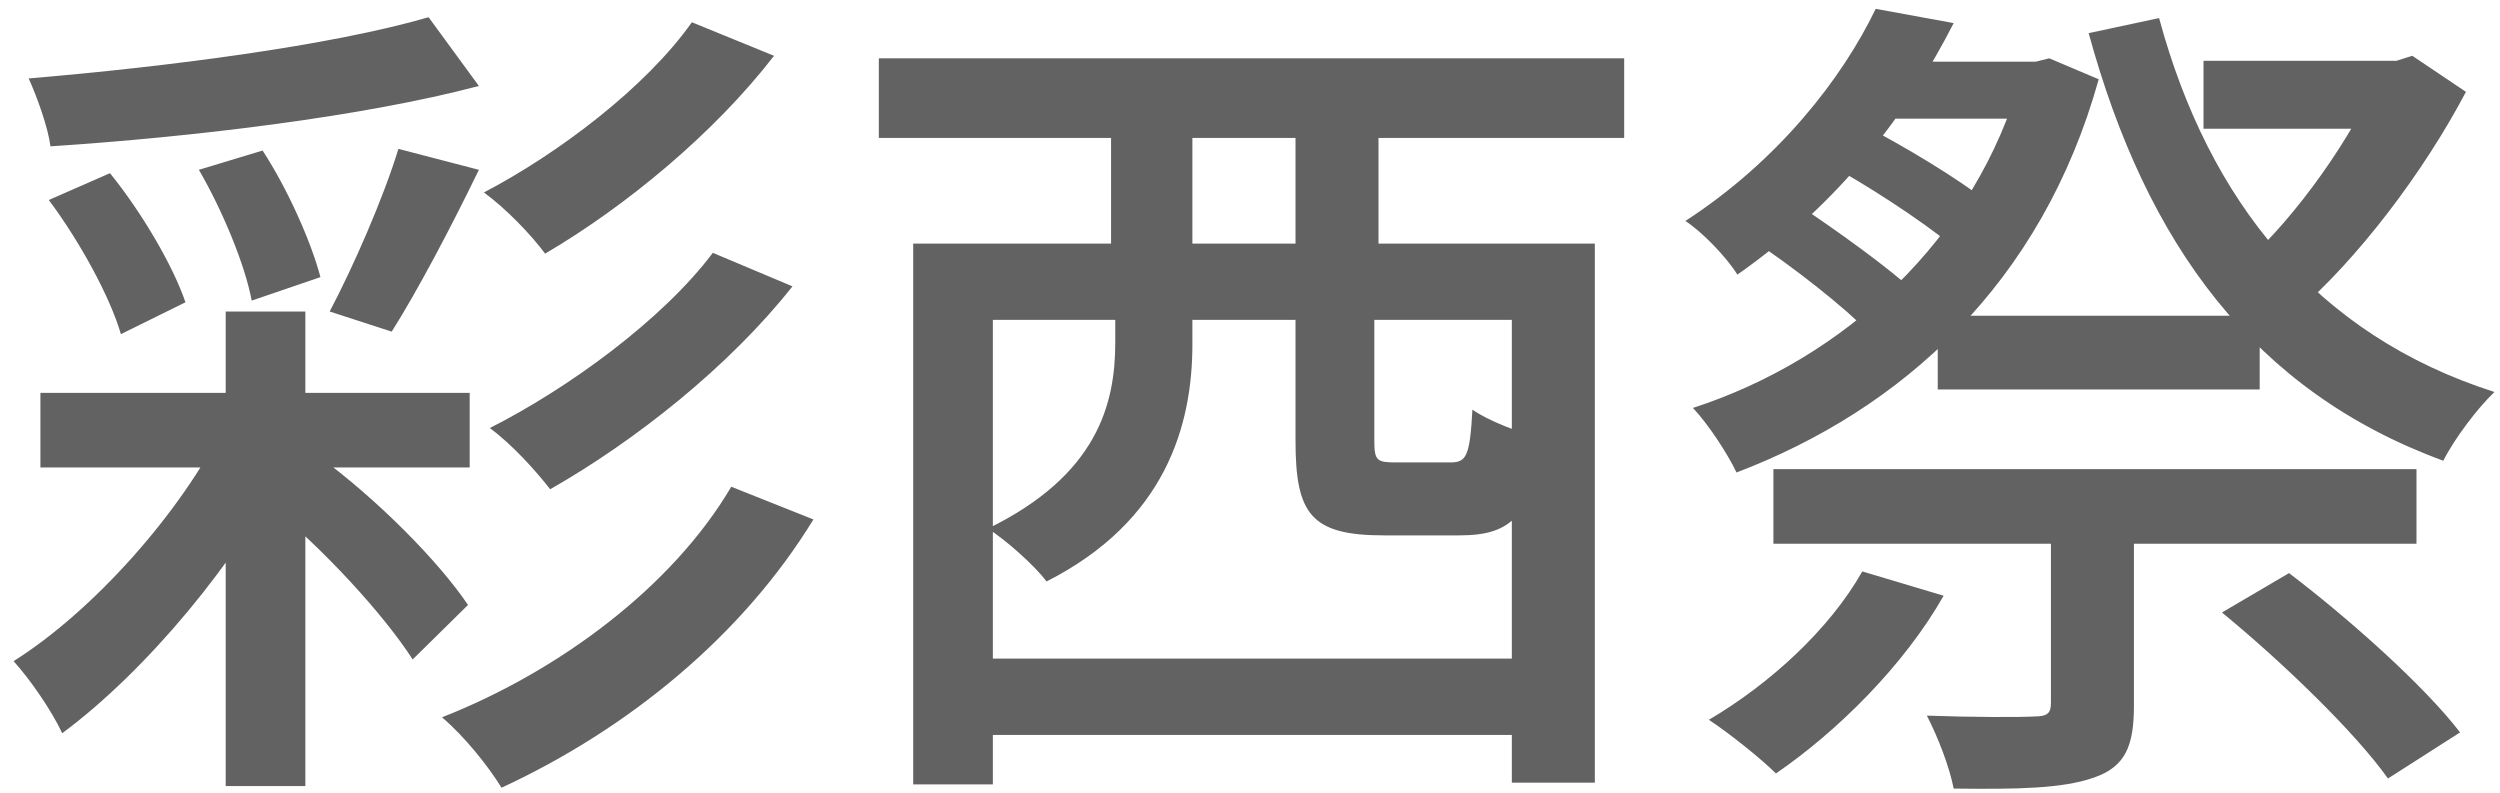
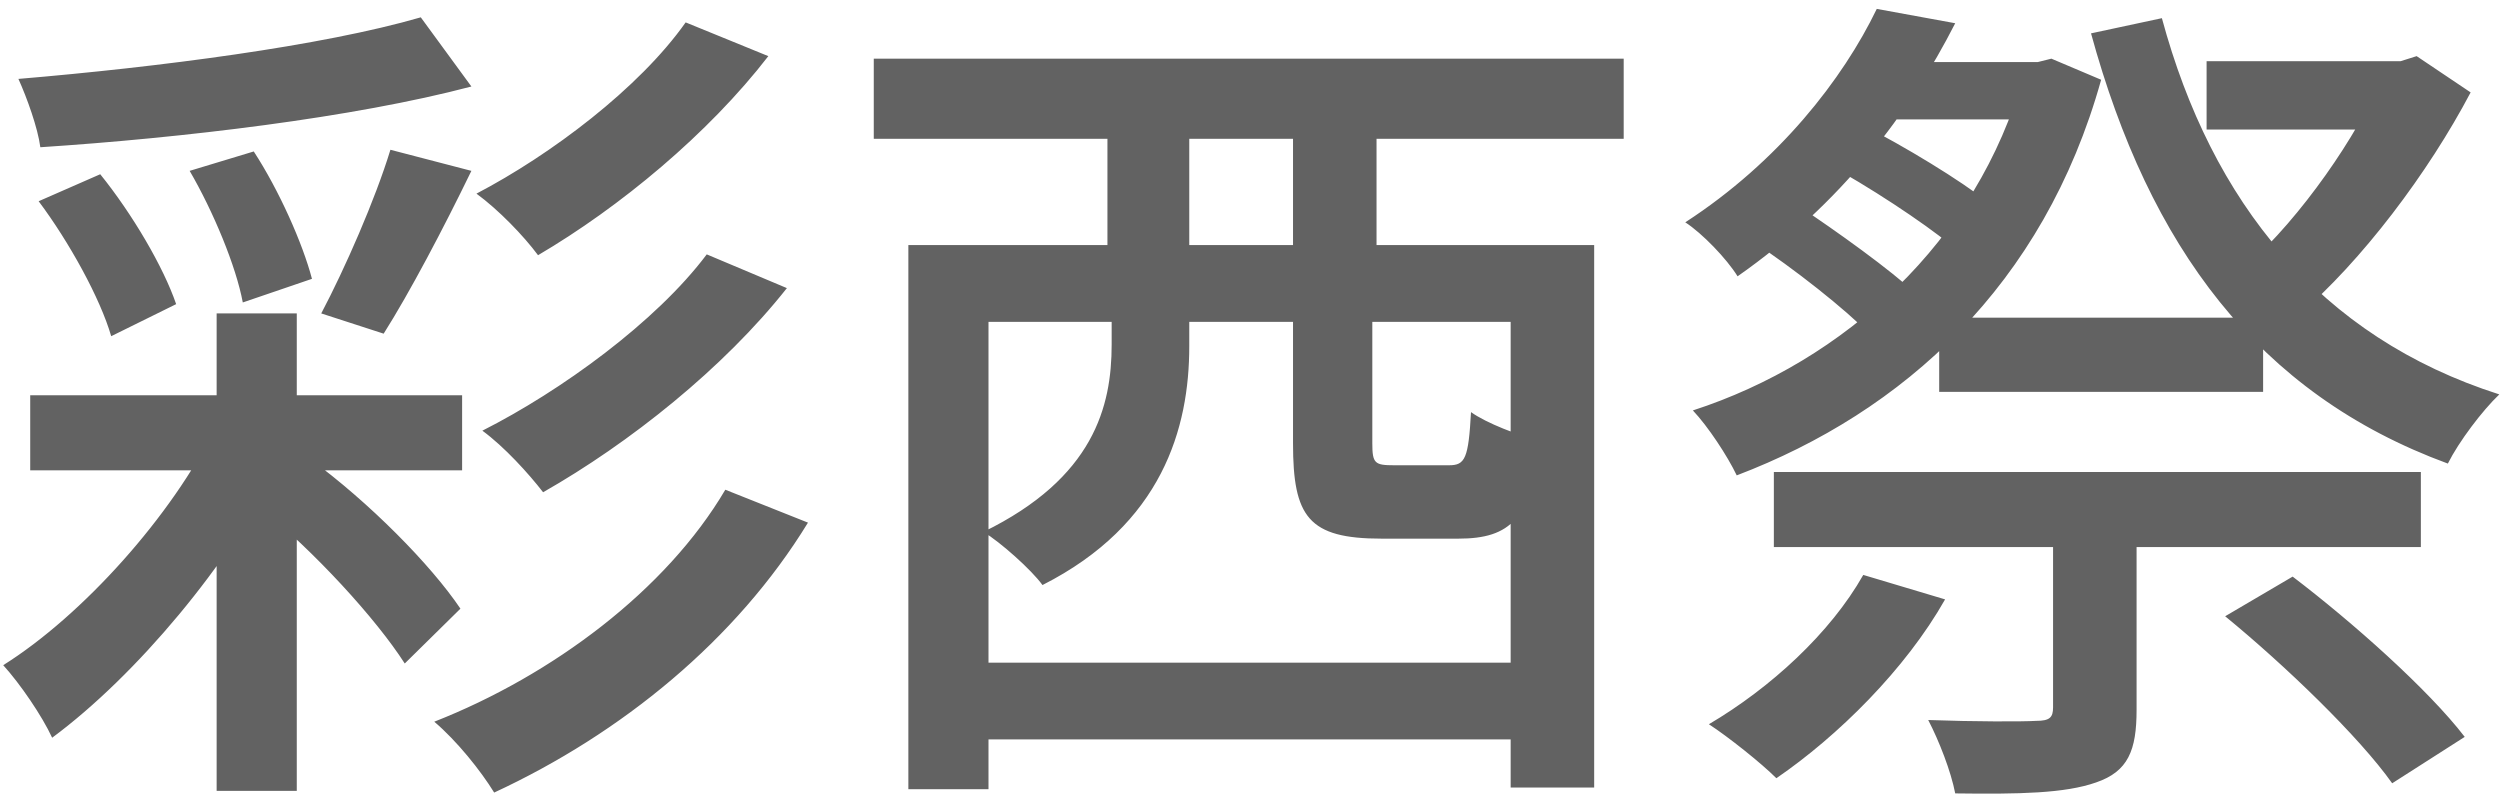
- <svg xmlns="http://www.w3.org/2000/svg" width="164" height="52" viewBox="0 0 164 52" fill="none">
-   <path d="M2.651 25.77H30.811V30.665H2.651V25.77ZM14.806 20.435H20.031V51.565H14.806V20.435ZM14.751 27.805L18.876 30.28C15.686 36.715 9.581 44.03 4.081 48.1C3.421 46.67 1.991 44.58 0.891 43.37C6.061 40.125 11.891 33.635 14.751 27.805ZM28.116 1.13L31.416 5.64C23.716 7.675 12.551 8.995 3.311 9.6C3.146 8.335 2.431 6.355 1.881 5.145C11.011 4.375 21.681 3 28.116 1.13ZM3.201 13.12L7.216 11.36C9.306 13.945 11.341 17.41 12.166 19.83L7.931 21.92C7.216 19.445 5.181 15.76 3.201 13.12ZM13.046 11.14L17.226 9.875C18.876 12.405 20.416 15.87 21.021 18.18L16.511 19.72C16.071 17.355 14.586 13.78 13.046 11.14ZM26.136 9.765L31.416 11.14C29.601 14.88 27.401 19.06 25.696 21.755L21.626 20.435C23.166 17.52 25.146 13.01 26.136 9.765ZM45.386 1.46L50.776 3.66C46.871 8.72 41.096 13.505 35.761 16.64C34.826 15.375 33.176 13.67 31.746 12.625C36.586 10.095 42.361 5.75 45.386 1.46ZM46.761 16.585L51.986 18.785C47.861 24.01 41.701 28.905 36.091 32.095C35.156 30.885 33.561 29.125 32.131 28.08C37.246 25.495 43.461 20.985 46.761 16.585ZM47.971 31.93L53.361 34.075C48.686 41.72 41.206 47.825 32.901 51.675C32.021 50.245 30.481 48.32 28.996 47.055C36.696 44.03 44.121 38.475 47.971 31.93ZM17.501 32.975L20.856 29.895C24.761 32.755 28.776 36.825 30.701 39.685L27.071 43.26C25.201 40.345 21.186 35.945 17.501 32.975ZM63.371 43.205H101.486V48.21H63.371V43.205ZM59.906 15.98H104.621V51.345H99.176V20.985H65.131V51.455H59.906V15.98ZM84.986 18.125H90.156V28.905C90.156 30.225 90.321 30.335 91.586 30.335C92.081 30.335 94.501 30.335 95.161 30.335C96.206 30.335 96.426 29.895 96.591 26.87C97.581 27.585 99.726 28.41 101.101 28.74C100.551 33.8 99.176 35.12 95.766 35.12C94.776 35.12 91.696 35.12 90.761 35.12C85.976 35.12 84.986 33.69 84.986 28.905V18.125ZM57.651 3.825H106.546V9.05H57.651V3.825ZM72.886 7.675H78.221V18.84H72.886V7.675ZM84.986 7.675H90.431V18.84H84.986V7.675ZM73.161 17.19H78.221V22.58C78.221 27.915 76.461 34.185 68.651 38.145C67.936 37.155 65.901 35.34 64.801 34.68C72.006 31.16 73.161 26.485 73.161 22.47V17.19ZM123.046 0.58L128.161 1.515C125.191 7.345 120.736 13.285 113.971 18.015C113.256 16.86 111.661 15.21 110.561 14.495C116.666 10.535 120.846 5.145 123.046 0.58ZM122.826 4.045H133.881V7.785H120.571L122.826 4.045ZM132.616 4.045H133.551L134.431 3.825L137.676 5.2C133.936 18.62 124.751 26.87 113.916 30.995C113.311 29.73 112.046 27.805 111.056 26.76C120.901 23.57 129.591 15.76 132.616 4.925V4.045ZM119.636 10.59L122.056 8.115C124.861 9.545 128.491 11.745 130.361 13.23L127.886 15.98C126.071 14.495 122.496 12.13 119.636 10.59ZM145.761 40.18L150.161 37.595C154.066 40.565 159.016 44.965 161.381 48.045L156.651 51.07C154.506 48.045 149.721 43.425 145.761 40.18ZM114.906 15.705L117.821 13.34C120.461 15.1 123.926 17.575 125.686 19.225L122.661 21.865C121.011 20.16 117.656 17.52 114.906 15.705ZM144.551 3.99H157.311V8.445H144.551V3.99ZM127.116 20.71H148.236V25.55H127.116V20.71ZM116.336 30.775H158.521V35.67H116.336V30.775ZM155.991 3.99H157.201L158.246 3.66L161.766 6.025C159.016 11.25 154.671 17.025 150.491 20.6C149.721 19.61 148.181 18.015 147.191 17.3C150.711 14.165 154.396 8.83 155.991 5.035V3.99ZM141.636 1.185C144.881 13.175 151.921 21.975 163.636 25.715C162.536 26.76 160.996 28.795 160.281 30.225C147.851 25.66 140.811 16.035 137.016 2.175L141.636 1.185ZM134.541 33.195H139.986V46.285C139.986 48.925 139.436 50.3 137.346 51.015C135.311 51.73 132.341 51.785 128.161 51.73C127.886 50.3 127.116 48.32 126.401 46.945C129.426 47.055 132.561 47.055 133.441 47C134.321 47 134.541 46.78 134.541 46.12V33.195ZM122.166 37.485L127.501 39.08C124.916 43.645 120.516 47.99 116.501 50.74C115.511 49.75 113.366 48.045 112.101 47.22C116.116 44.855 120.021 41.28 122.166 37.485Z" fill="#626262" />
+ <svg xmlns="http://www.w3.org/2000/svg" width="163" height="52" viewBox="0 0 163 52" fill="none">
+   <path d="M1.97 25.77H30.13V30.665H1.97V25.77ZM14.125 20.435H19.35V51.565H14.125V20.435ZM14.07 27.805L18.195 30.28C15.005 36.715 8.9 44.03 3.4 48.1C2.74 46.67 1.31 44.58 0.21 43.37C5.38 40.125 11.21 33.635 14.07 27.805ZM27.435 1.13L30.735 5.64C23.035 7.675 11.87 8.995 2.63 9.6C2.465 8.335 1.75 6.355 1.2 5.145C10.33 4.375 21 3 27.435 1.13ZM2.52 13.12L6.535 11.36C8.625 13.945 10.66 17.41 11.485 19.83L7.25 21.92C6.535 19.445 4.5 15.76 2.52 13.12ZM12.365 11.14L16.545 9.875C18.195 12.405 19.735 15.87 20.34 18.18L15.83 19.72C15.39 17.355 13.905 13.78 12.365 11.14ZM25.455 9.765L30.735 11.14C28.92 14.88 26.72 19.06 25.015 21.755L20.945 20.435C22.485 17.52 24.465 13.01 25.455 9.765ZM44.705 1.46L50.095 3.66C46.19 8.72 40.415 13.505 35.08 16.64C34.145 15.375 32.495 13.67 31.065 12.625C35.905 10.095 41.68 5.75 44.705 1.46ZM46.08 16.585L51.305 18.785C47.18 24.01 41.02 28.905 35.41 32.095C34.475 30.885 32.88 29.125 31.45 28.08C36.565 25.495 42.78 20.985 46.08 16.585ZM47.29 31.93L52.68 34.075C48.005 41.72 40.525 47.825 32.22 51.675C31.34 50.245 29.8 48.32 28.315 47.055C36.015 44.03 43.44 38.475 47.29 31.93ZM16.82 32.975L20.175 29.895C24.08 32.755 28.095 36.825 30.02 39.685L26.39 43.26C24.52 40.345 20.505 35.945 16.82 32.975ZM62.69 43.205H100.805V48.21H62.69V43.205ZM59.225 15.98H103.94V51.345H98.495V20.985H64.45V51.455H59.225V15.98ZM84.305 18.125H89.475V28.905C89.475 30.225 89.64 30.335 90.905 30.335C91.4 30.335 93.82 30.335 94.48 30.335C95.525 30.335 95.745 29.895 95.91 26.87C96.9 27.585 99.045 28.41 100.42 28.74C99.87 33.8 98.495 35.12 95.085 35.12C94.095 35.12 91.015 35.12 90.08 35.12C85.295 35.12 84.305 33.69 84.305 28.905V18.125ZM56.97 3.825H105.865V9.05H56.97V3.825ZM72.205 7.675H77.54V18.84H72.205V7.675ZM84.305 7.675H89.75V18.84H84.305V7.675ZM72.48 17.19H77.54V22.58C77.54 27.915 75.78 34.185 67.97 38.145C67.255 37.155 65.22 35.34 64.12 34.68C71.325 31.16 72.48 26.485 72.48 22.47V17.19ZM122.365 0.58L127.48 1.515C124.51 7.345 120.055 13.285 113.29 18.015C112.575 16.86 110.98 15.21 109.88 14.495C115.985 10.535 120.165 5.145 122.365 0.58ZM122.145 4.045H133.2V7.785H119.89L122.145 4.045ZM131.935 4.045H132.87L133.75 3.825L136.995 5.2C133.255 18.62 124.07 26.87 113.235 30.995C112.63 29.73 111.365 27.805 110.375 26.76C120.22 23.57 128.91 15.76 131.935 4.925V4.045ZM118.955 10.59L121.375 8.115C124.18 9.545 127.81 11.745 129.68 13.23L127.205 15.98C125.39 14.495 121.815 12.13 118.955 10.59ZM145.08 40.18L149.48 37.595C153.385 40.565 158.335 44.965 160.7 48.045L155.97 51.07C153.825 48.045 149.04 43.425 145.08 40.18ZM114.225 15.705L117.14 13.34C119.78 15.1 123.245 17.575 125.005 19.225L121.98 21.865C120.33 20.16 116.975 17.52 114.225 15.705ZM143.87 3.99H156.63V8.445H143.87V3.99ZM126.435 20.71H147.555V25.55H126.435V20.71ZM115.655 30.775H157.84V35.67H115.655V30.775ZM155.31 3.99H156.52L157.565 3.66L161.085 6.025C158.335 11.25 153.99 17.025 149.81 20.6C149.04 19.61 147.5 18.015 146.51 17.3C150.03 14.165 153.715 8.83 155.31 5.035V3.99ZM140.955 1.185C144.2 13.175 151.24 21.975 162.955 25.715C161.855 26.76 160.315 28.795 159.6 30.225C147.17 25.66 140.13 16.035 136.335 2.175L140.955 1.185ZM133.86 33.195H139.305V46.285C139.305 48.925 138.755 50.3 136.665 51.015C134.63 51.73 131.66 51.785 127.48 51.73C127.205 50.3 126.435 48.32 125.72 46.945C128.745 47.055 131.88 47.055 132.76 47C133.64 47 133.86 46.78 133.86 46.12V33.195ZM121.485 37.485L126.82 39.08C124.235 43.645 119.835 47.99 115.82 50.74C114.83 49.75 112.685 48.045 111.42 47.22C115.435 44.855 119.34 41.28 121.485 37.485Z" fill="#626262" />
</svg>
